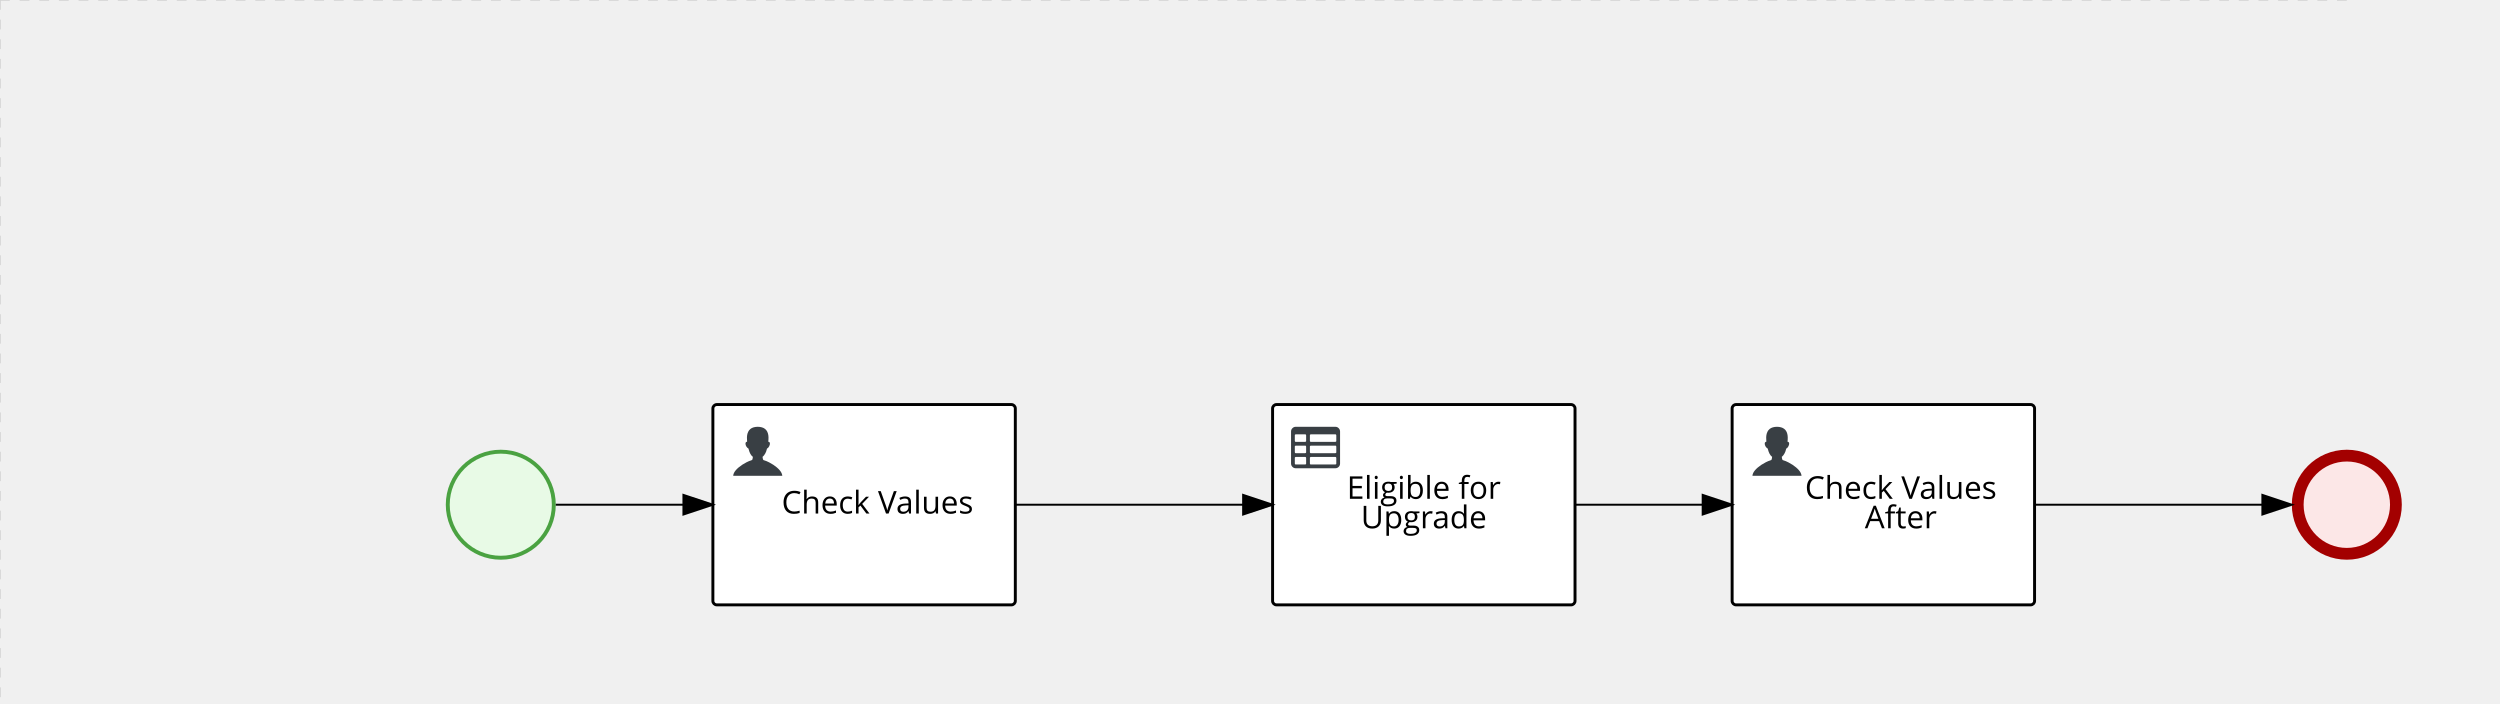
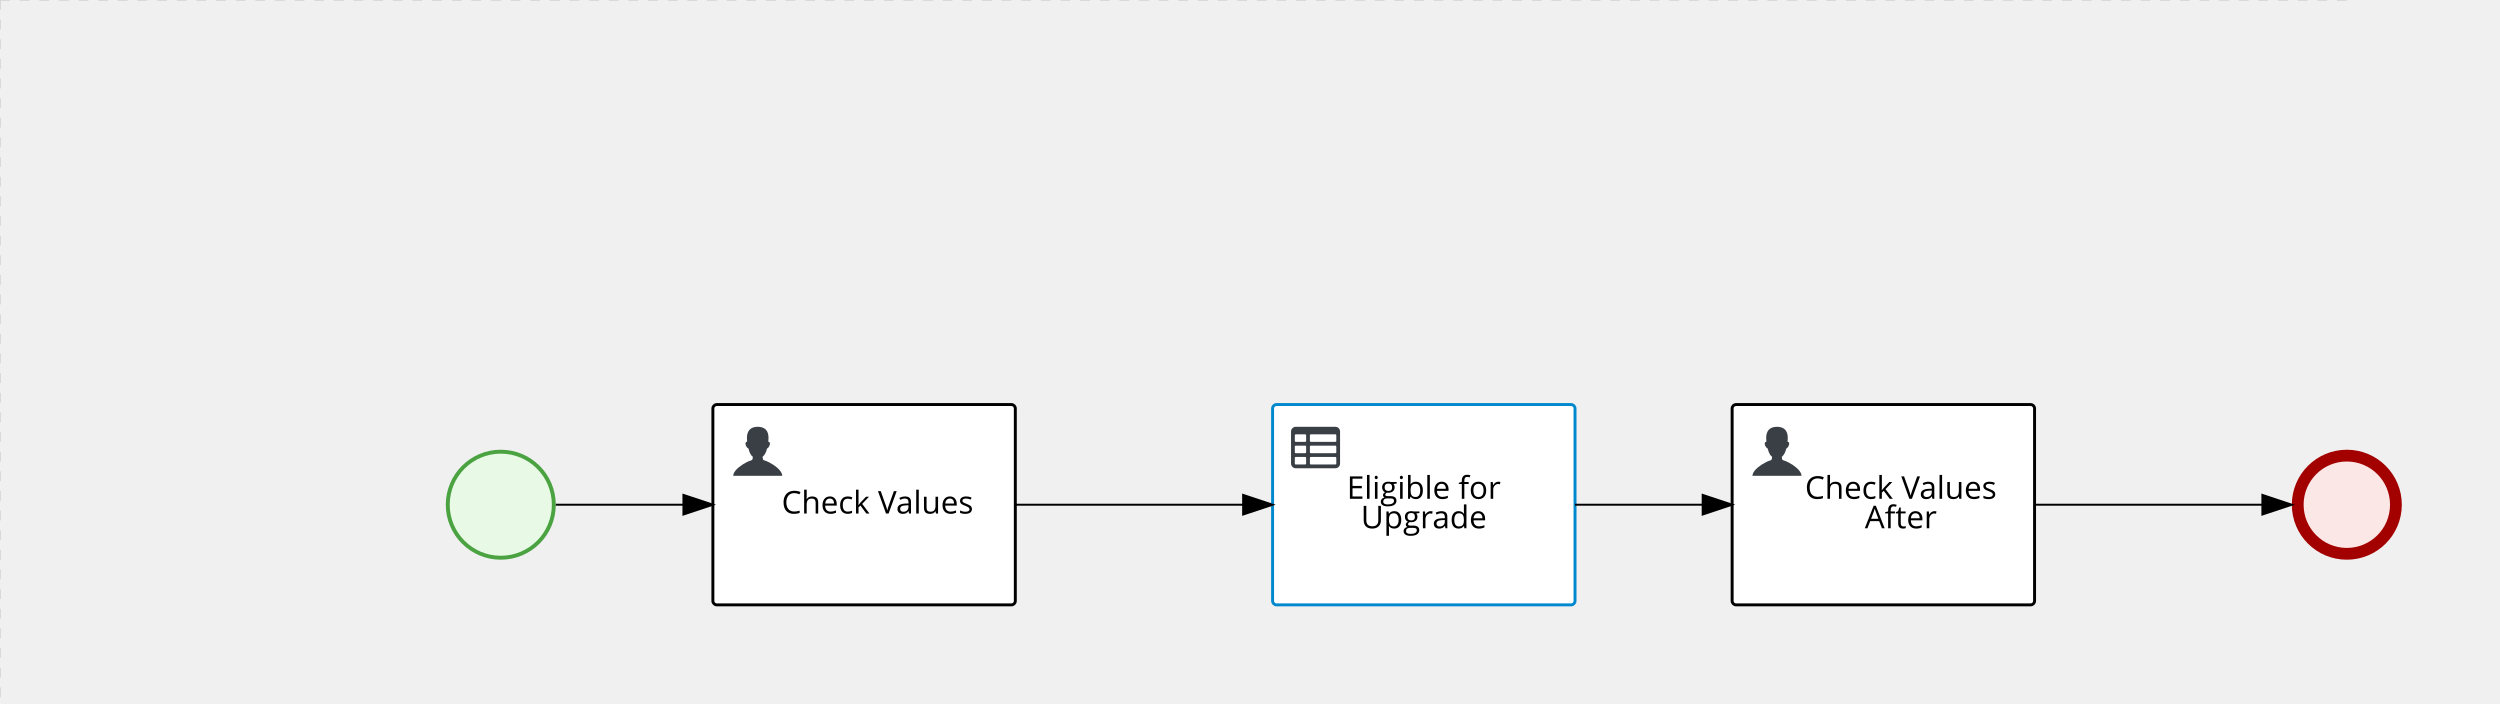
<svg xmlns="http://www.w3.org/2000/svg" version="1.1" width="1273" height="358" viewBox="0 0 1273 358">
  <defs />
  <g transform="matrix(1,0,0,1,0,0)">
    <g>
      <g>
        <g>
          <path fill="none" stroke="#d3d3d3" paint-order="fill stroke markers" d=" M 0 0 L 1200 0" stroke-miterlimit="10" stroke-opacity="0.8" stroke-dasharray="5" />
        </g>
        <g>
          <path fill="none" stroke="#d3d3d3" paint-order="fill stroke markers" d=" M 0 0 L 0 800" stroke-miterlimit="10" stroke-opacity="0.8" stroke-dasharray="5" />
+         </g>
+       </g>
+       <g id="_DDEE19B1-B146-460C-ADF3-948155024F6A" bpmn2nodeid="_DDEE19B1-B146-460C-ADF3-948155024F6A" transform="matrix(1,0,0,1,882,206)">
+         <g>
+           <path fill="none" stroke="none" />
+         </g>
+         <g transform="matrix(1,0,0,1,0,0)">
+           <path fill="#ffffff" stroke="none" id="_DDEE19B1-B146-460C-ADF3-948155024F6A?shapeType=BACKGROUND" paint-order="stroke fill markers" d=" M 2 0 L 152 0 L 152 0 A 2 2 0 0 1 154 2 L 154 100 L 154 100 A 2 2 0 0 1 152 102 L 2 102 L 2 102 A 2 2 0 0 1 0 100 L 0 2 L 0 2 A 2 2 0 0 1 2 0 Z" />
+         </g>
+         <g transform="matrix(1,0,0,1,0,0)">
+           <path fill="none" stroke="#000000" id="_DDEE19B1-B146-460C-ADF3-948155024F6A?shapeType=BORDER&amp;renderType=STROKE" paint-order="fill stroke markers" d=" M 2 0 L 152 0 L 152 0 A 2 2 0 0 1 154 2 L 154 100 L 154 100 A 2 2 0 0 1 152 102 L 2 102 L 2 102 A 2 2 0 0 1 0 100 L 0 2 L 0 2 A 2 2 0 0 1 2 0 Z" stroke-miterlimit="10" stroke-width="1.5" stroke-dasharray="" />
+         </g>
+         <g>
+           <g transform="matrix(0.06,0,0,0.06,9.4,9.4)">
+             <g transform="matrix(1,0,0,1,0,0)">
+               <path fill="#393f44" stroke="none" id="_DDEE19B1-B146-460C-ADF3-948155024F6Aundefined" paint-order="stroke fill markers" d=" M 0 0 M 16 445.21 C 16 440.869 18.784 431.129 22.001 424.217 C 35.768 394.64 77.283 359.28 129 333.084 C 144.516 325.224 157.347 319.964 167.807 317.174 C 171.932 316.074 175.729 314.414 176.525 313.363 C 178.894 310.234 180.914 302.908 181.727 294.5 L 182.5 286.5 L 178.507 283.455 C 166.303 274.146 154.284 251.678 148.04 226.5 C 145.611 216.707 145.056 215.462 142.984 215.158 C 141.703 214.97 138.083 212.243 134.939 209.099 C 123.233 197.393 116.891 177.376 121.44 166.49 C 123.002 162.751 128.155 159.01 131.75 159.004 C 134.448 159 134.471 158.603 132.914 138.788 C 130.927 113.496 134.279 92.265 143.132 74.076 C 152.232 55.38 167.569 42.882 189.049 36.66 C 210.203 30.532 237.797 30.532 258.951 36.66 C 300.042 48.563 318.958 83.806 314.955 141 C 314.32 150.075 313.624 157.788 313.409 158.14 C 313.194 158.493 314.575 159.073 316.479 159.43 C 328.929 161.766 330.986 177.018 321.496 196.621 C 316.903 206.109 309.357 214.508 304.817 215.185 C 303.023 215.453 302.293 217.146 299.943 226.5 C 296.659 239.567 294.474 245.305 287.948 257.995 C 282.491 268.606 273.035 281.109 268.108 284.229 L 264.871 286.278 L 265.518 292.889 C 266.345 301.33 268.639 309.871 270.877 312.837 C 272.067 314.415 275.002 315.79 280.063 317.139 C 291.069 320.075 303.617 325.274 321 334.102 C 369.815 358.891 410.848 393.758 425.032 422.5 C 429.07 430.682 432 440.232 432 445.21 L 432 448 L 224 448 L 16 448 L 16 445.21 Z" />
+             </g>
+           </g>
+         </g>
+         <g transform="matrix(1,0,0,1,4.04,13.68)">
+           <g transform="matrix(0.04,0,0,0.04,63.36,69.12)">
+             <g transform="matrix(1,0,0,1,0,0)">
+               <path fill="none" stroke="none" />
+             </g>
+             <g transform="matrix(1,0,0,1,0,0)">
+               <path fill="none" stroke="none" />
+             </g>
+           </g>
+         </g>
+         <g transform="matrix(1,0,0,1,35,36)">
+           <text fill="#000000" stroke="none" font-family="Open Sans" font-size="12pt" font-style="normal" font-weight="normal" text-decoration="normal" x="50.898" y="12" text-anchor="middle" dominant-baseline="alphabetic">Check Values </text>
+           <text fill="#000000" stroke="none" font-family="Open Sans" font-size="12pt" font-style="normal" font-weight="normal" text-decoration="normal" x="50.898" y="27" text-anchor="middle" dominant-baseline="alphabetic">        After        </text>
        </g>
      </g>
      <g id="_53B3F3F5-F891-4B8B-91E2-F301DF8C1C28" bpmn2nodeid="_53B3F3F5-F891-4B8B-91E2-F301DF8C1C28" transform="matrix(1,0,0,1,227,229)">
        <g>
          <path fill="none" stroke="none" />
        </g>
        <g transform="matrix(0.125,0,0,0.125,0,0)">
          <g transform="matrix(1,0,0,1,0,0)">
            <path fill="#e8fae6" stroke="none" id="_53B3F3F5-F891-4B8B-91E2-F301DF8C1C28?shapeType=BACKGROUND" paint-order="stroke fill markers" d=" M 0 0 M 444 224 C 444 263.9 434.2 300.8 414.4 334.5 C 394.7 368.2 368 394.9 334.4 414.5 C 300.8 434.1 263.9 444 224 444 C 184.1 444 147.2 434.2 113.5 414.4 C 79.8 394.7 53.1 368 33.5 334.4 C 13.9 300.8 4 263.9 4 224 C 4 184.1 13.8 147.2 33.6 113.5 C 53.4 79.8 80.1 53.1 113.6 33.5 C 147.1 13.9 184.1 4 224 4 C 263.9 4 300.8 13.8 334.5 33.6 C 368.2 53.4 394.9 80.1 414.5 113.6 C 434.1 147.1 444 184.1 444 224 Z" />
          </g>
          <g>
            <g transform="matrix(1,0,0,1,0,0)">
              <g transform="matrix(1,0,0,1,0,0)">
                <path fill="#4aa241" stroke="none" id="_53B3F3F5-F891-4B8B-91E2-F301DF8C1C28?shapeType=BORDER&amp;renderType=FILL" paint-order="stroke fill markers" d=" M 0 0 M 224 0 C 100.3 0 0 100.3 0 224 C 0 347.7 100.3 448 224 448 C 347.7 448 448 347.7 448 224 C 448 100.3 347.7 0 224 0 Z M 0 0 M 224 432 C 109.1 432 16 338.9 16 224 C 16 109.1 109.1 16 224 16 C 338.9 16 432 109.1 432 224 C 432 338.9 338.9 432 224 432 Z" />
              </g>
            </g>
          </g>
        </g>
        <g transform="matrix(1,0,0,1,28,61)" />
      </g>
      <g id="_2C47E6C3-636C-4F96-887D-8A903E328400" bpmn2nodeid="_2C47E6C3-636C-4F96-887D-8A903E328400" transform="matrix(1,0,0,1,363,206)">
        <g>
          <path fill="none" stroke="none" />
        </g>
        <g transform="matrix(1,0,0,1,0,0)">
          <path fill="#ffffff" stroke="none" id="_2C47E6C3-636C-4F96-887D-8A903E328400?shapeType=BACKGROUND" paint-order="stroke fill markers" d=" M 2 0 L 152 0 L 152 0 A 2 2 0 0 1 154 2 L 154 100 L 154 100 A 2 2 0 0 1 152 102 L 2 102 L 2 102 A 2 2 0 0 1 0 100 L 0 2 L 0 2 A 2 2 0 0 1 2 0 Z" />
        </g>
        <g transform="matrix(1,0,0,1,0,0)">
-           <path fill="none" stroke="rgb(0,0,0)" id="_2C47E6C3-636C-4F96-887D-8A903E328400?shapeType=BORDER&amp;renderType=STROKE" paint-order="fill stroke markers" d=" M 2 0 L 152 0 L 152 0 A 2 2 0 0 1 154 2 L 154 100 L 154 100 A 2 2 0 0 1 152 102 L 2 102 L 2 102 A 2 2 0 0 1 0 100 L 0 2 L 0 2 A 2 2 0 0 1 2 0 Z" stroke-miterlimit="10" stroke-width="1.5" stroke-dasharray="" />
+           <path fill="none" stroke="#000000" id="_2C47E6C3-636C-4F96-887D-8A903E328400?shapeType=BORDER&amp;renderType=STROKE" paint-order="fill stroke markers" d=" M 2 0 L 152 0 L 152 0 A 2 2 0 0 1 154 2 L 154 100 L 154 100 A 2 2 0 0 1 152 102 L 2 102 L 2 102 A 2 2 0 0 1 0 100 L 0 2 L 0 2 A 2 2 0 0 1 2 0 Z" stroke-miterlimit="10" stroke-width="1.5" stroke-dasharray="" />
        </g>
        <g>
          <g transform="matrix(0.06,0,0,0.06,9.4,9.4)">
            <g transform="matrix(1,0,0,1,0,0)">
              <path fill="#393f44" stroke="none" id="_2C47E6C3-636C-4F96-887D-8A903E328400undefined" paint-order="stroke fill markers" d=" M 0 0 M 16 445.21 C 16 440.869 18.784 431.129 22.001 424.217 C 35.768 394.64 77.283 359.28 129 333.084 C 144.516 325.224 157.347 319.964 167.807 317.174 C 171.932 316.074 175.729 314.414 176.525 313.363 C 178.894 310.234 180.914 302.908 181.727 294.5 L 182.5 286.5 L 178.507 283.455 C 166.303 274.146 154.284 251.678 148.04 226.5 C 145.611 216.707 145.056 215.462 142.984 215.158 C 141.703 214.97 138.083 212.243 134.939 209.099 C 123.233 197.393 116.891 177.376 121.44 166.49 C 123.002 162.751 128.155 159.01 131.75 159.004 C 134.448 159 134.471 158.603 132.914 138.788 C 130.927 113.496 134.279 92.265 143.132 74.076 C 152.232 55.38 167.569 42.882 189.049 36.66 C 210.203 30.532 237.797 30.532 258.951 36.66 C 300.042 48.563 318.958 83.806 314.955 141 C 314.32 150.075 313.624 157.788 313.409 158.14 C 313.194 158.493 314.575 159.073 316.479 159.43 C 328.929 161.766 330.986 177.018 321.496 196.621 C 316.903 206.109 309.357 214.508 304.817 215.185 C 303.023 215.453 302.293 217.146 299.943 226.5 C 296.659 239.567 294.474 245.305 287.948 257.995 C 282.491 268.606 273.035 281.109 268.108 284.229 L 264.871 286.278 L 265.518 292.889 C 266.345 301.33 268.639 309.871 270.877 312.837 C 272.067 314.415 275.002 315.79 280.063 317.139 C 291.069 320.075 303.617 325.274 321 334.102 C 369.815 358.891 410.848 393.758 425.032 422.5 C 429.07 430.682 432 440.232 432 445.21 L 432 448 L 224 448 L 16 448 L 16 445.21 Z" />
            </g>
          </g>
        </g>
        <g transform="matrix(1,0,0,1,4.04,13.68)">
          <g transform="matrix(0.04,0,0,0.04,63.36,69.12)">
            <g transform="matrix(1,0,0,1,0,0)">
              <path fill="none" stroke="none" />
            </g>
            <g transform="matrix(1,0,0,1,0,0)">
              <path fill="none" stroke="none" />
            </g>
          </g>
        </g>
        <g transform="matrix(1,0,0,1,35,43.5)">
          <text fill="#000000" stroke="none" font-family="Open Sans" font-size="12pt" font-style="normal" font-weight="normal" text-decoration="normal" x="48.82" y="12" text-anchor="middle" dominant-baseline="alphabetic">Check Values</text>
        </g>
      </g>
+       <g id="_26A9FDC3-CD2F-482F-8684-E8C5BF1022ED" bpmn2nodeid="_26A9FDC3-CD2F-482F-8684-E8C5BF1022ED" transform="matrix(1,0,0,1,1167,229)">
+         <g>
+           <path fill="none" stroke="none" />
+         </g>
+         <g transform="matrix(0.125,0,0,0.125,0,0)">
+           <g transform="matrix(1,0,0,1,0,0)">
+             <path fill="#fce7e7" stroke="none" id="_26A9FDC3-CD2F-482F-8684-E8C5BF1022ED?shapeType=BACKGROUND" paint-order="stroke fill markers" d=" M 0 0 M 444 224 C 444 263.9 434.2 300.8 414.4 334.5 C 394.7 368.2 368 394.9 334.4 414.5 C 300.8 434.1 263.9 444 224 444 C 184.1 444 147.2 434.2 113.5 414.4 C 79.8 394.7 53.1 368 33.5 334.4 C 13.9 300.8 4 263.9 4 224 C 4 184.1 13.8 147.2 33.6 113.5 C 53.4 79.8 80.1 53.1 113.6 33.5 C 147.1 13.9 184.1 4 224 4 C 263.9 4 300.8 13.8 334.5 33.6 C 368.2 53.4 394.9 80.1 414.5 113.6 C 434.1 147.1 444 184.1 444 224 Z" />
+           </g>
+           <g>
+             <g transform="matrix(1,0,0,1,0,0)">
+               <g transform="matrix(1,0,0,1,0,0)">
+                 <path fill="#a30000" stroke="none" id="_26A9FDC3-CD2F-482F-8684-E8C5BF1022ED?shapeType=BORDER&amp;renderType=FILL" paint-order="stroke fill markers" d=" M 0 0 M 224 0 C 100.3 0 0 100.3 0 224 C 0 347.7 100.3 448 224 448 C 347.7 448 448 347.7 448 224 C 448 100.3 347.7 0 224 0 Z M 0 0 M 224 400 C 126.8 400 48 321.2 48 224 C 48 126.8 126.8 48 224 48 C 321.2 48 400 126.8 400 224 C 400 321.2 321.2 400 224 400 Z" />
+               </g>
+             </g>
+           </g>
+         </g>
+         <g transform="matrix(1,0,0,1,28,61)" />
+       </g>
      <g id="_951285C0-7B62-42FD-8719-CB100CB0E267" bpmn2nodeid="_951285C0-7B62-42FD-8719-CB100CB0E267">
        <g>
          <path fill="none" stroke="#000000" paint-order="fill stroke markers" d=" M 283 257 L 348 257" stroke-miterlimit="10" stroke-dasharray="" />
        </g>
        <g transform="matrix(1,0,0,1,283,257)" />
        <g transform="matrix(6.123233995736766e-17,1,-1,6.123233995736766e-17,363,252)">
          <path fill="#000000" stroke="#000000" paint-order="fill stroke markers" d=" M 10 15 L 0 15 L 5 0 Z" stroke-miterlimit="10" stroke-dasharray="" />
        </g>
        <g transform="matrix(1,0,0,1,283,247)" />
      </g>
+       <g id="_F8AF91B6-81FA-4133-B7D8-372B46551A64" bpmn2nodeid="_F8AF91B6-81FA-4133-B7D8-372B46551A64">
+         <g>
+           <path fill="none" stroke="#000000" paint-order="fill stroke markers" d=" M 1036 257 L 1152 257" stroke-miterlimit="10" stroke-dasharray="" />
+         </g>
+         <g transform="matrix(1,0,0,1,1036,257)" />
+         <g transform="matrix(6.123233995736766e-17,1,-1,6.123233995736766e-17,1167,252)">
+           <path fill="#000000" stroke="#000000" paint-order="fill stroke markers" d=" M 10 15 L 0 15 L 5 0 Z" stroke-miterlimit="10" stroke-dasharray="" />
+         </g>
+         <g transform="matrix(1,0,0,1,1036,247)" />
+       </g>
+       <g transform="matrix(1,0,0,1,882,206)" />
      <g transform="matrix(1,0,0,1,227,229)" />
      <g transform="matrix(1,0,0,1,363,206)" />
+       <g transform="matrix(1,0,0,1,1167,229)" />
      <g id="_213C56CA-5EF7-42E5-B644-40B5A1D2B5CB" bpmn2nodeid="_213C56CA-5EF7-42E5-B644-40B5A1D2B5CB" transform="matrix(1,0,0,1,648,206)">
        <g>
          <path fill="none" stroke="none" />
        </g>
        <g transform="matrix(1,0,0,1,0,0)">
          <path fill="#ffffff" stroke="none" id="_213C56CA-5EF7-42E5-B644-40B5A1D2B5CB?shapeType=BACKGROUND" paint-order="stroke fill markers" d=" M 2 0 L 152 0 L 152 0 A 2 2 0 0 1 154 2 L 154 100 L 154 100 A 2 2 0 0 1 152 102 L 2 102 L 2 102 A 2 2 0 0 1 0 100 L 0 2 L 0 2 A 2 2 0 0 1 2 0 Z" />
        </g>
        <g transform="matrix(1,0,0,1,0,0)">
-           <path fill="none" stroke="rgb(0,0,0)" id="_213C56CA-5EF7-42E5-B644-40B5A1D2B5CB?shapeType=BORDER&amp;renderType=STROKE" paint-order="fill stroke markers" d=" M 2 0 L 152 0 L 152 0 A 2 2 0 0 1 154 2 L 154 100 L 154 100 A 2 2 0 0 1 152 102 L 2 102 L 2 102 A 2 2 0 0 1 0 100 L 0 2 L 0 2 A 2 2 0 0 1 2 0 Z" stroke-miterlimit="10" stroke-width="1.5" stroke-dasharray="" />
+           <path fill="none" stroke="rgb(0,136,206)" id="_213C56CA-5EF7-42E5-B644-40B5A1D2B5CB?shapeType=BORDER&amp;renderType=STROKE" paint-order="fill stroke markers" d=" M 2 0 L 152 0 L 152 0 A 2 2 0 0 1 154 2 L 154 100 L 154 100 A 2 2 0 0 1 152 102 L 2 102 L 2 102 A 2 2 0 0 1 0 100 L 0 2 L 0 2 A 2 2 0 0 1 2 0 Z" stroke-miterlimit="10" stroke-width="1.5" stroke-dasharray="" />
        </g>
        <g>
          <g transform="matrix(0.06,0,0,0.06,9.4,9.4)">
            <g transform="matrix(1,0,0,1,0,0)">
              <path fill="#393f44" stroke="none" id="_213C56CA-5EF7-42E5-B644-40B5A1D2B5CBundefined" paint-order="stroke fill markers" d=" M 0 0 M 128 344 L 128 296 C 128 293.7 127.2 291.8 125.8 290.2 C 124.4 288.6 122.4 288 120 288 L 40 288 C 37.7 288 35.8 288.8 34.2 290.2 C 32.6 291.6 32 293.7 32 296 L 32 344 C 32 346.3 32.8 348.2 34.2 349.8 C 35.6 351.4 37.6 352 40 352 L 120 352 C 122.3 352 124.2 351.2 125.8 349.8 C 127.4 348.4 128 346.3 128 344 Z M 0 0 M 128 248 L 128 200 C 128 197.7 127.2 195.8 125.8 194.2 C 124.4 192.6 122.4 192 120 192 L 40 192 C 37.7 192 35.8 192.8 34.2 194.2 C 32.6 195.6 32 197.7 32 200 L 32 248 C 32 250.3 32.8 252.2 34.2 253.8 C 35.6 255.4 37.6 256 40 256 L 120 256 C 122.3 256 124.2 255.2 125.8 253.8 C 127.4 252.4 128 250.3 128 248 Z M 0 0 M 376 352 C 378.3 352 380.2 351.2 381.8 349.8 C 383.4 348.4 384 346.4 384 344 L 384 296 C 384 293.7 383.2 291.8 381.8 290.2 C 380.4 288.6 378.4 288 376 288 L 168 288 C 165.7 288 163.8 288.8 162.2 290.2 C 160.6 291.6 160 293.6 160 296 L 160 344 C 160 346.3 160.8 348.2 162.2 349.8 C 163.6 351.4 165.6 352 168 352 L 376 352 Z M 0 0 M 128 152 L 128 104 C 128 101.7 127.2 99.8 125.8 98.2 C 124.4 96.6 122.3 96 120 96 L 40 96 C 37.7 96 35.8 96.8 34.2 98.2 C 32.6 99.6 32 101.7 32 104 L 32 152 C 32 154.3 32.8 156.2 34.2 157.8 C 35.6 159.4 37.6 160 40 160 L 120 160 C 122.3 160 124.2 159.2 125.8 157.8 C 127.4 156.4 128 154.3 128 152 Z M 0 0 M 376 256 C 378.3 256 380.2 255.2 381.8 253.8 C 383.4 252.4 384 250.4 384 248 L 384 200 C 384 197.7 383.2 195.8 381.8 194.2 C 380.4 192.6 378.4 192 376 192 L 168 192 C 165.7 192 163.8 192.8 162.2 194.2 C 160.6 195.6 160 197.6 160 200 L 160 248 C 160 250.3 160.8 252.2 162.2 253.8 C 163.6 255.4 165.6 256 168 256 L 376 256 Z M 0 0 M 376 160 C 378.3 160 380.2 159.2 381.8 157.8 C 383.4 156.4 384 154.4 384 152 L 384 104 C 384 101.7 383.2 99.8 381.8 98.2 C 380.4 96.6 378.3 96 376 96 L 168 96 C 165.7 96 163.8 96.8 162.2 98.2 C 160.6 99.6 160 101.6 160 104 L 160 152 C 160 154.3 160.8 156.2 162.2 157.8 C 163.6 159.4 165.6 160 168 160 L 376 160 Z M 0 0 M 416 72 L 416 344 C 416 355 412.1 364.4 404.2 372.2 C 396.3 380 387 384 376 384 L 40 384 C 29 384 19.6 380.1 11.8 372.2 C 4 364.3 0 355 0 344 L 0 72 C 0 61 3.9 51.6 11.8 43.8 C 19.7 36 29 32 40 32 L 376 32 C 387 32 396.4 35.9 404.2 43.8 C 412 51.7 416 61 416 72 Z" />
            </g>
          </g>
        </g>
        <g transform="matrix(1,0,0,1,35.71875,36)">
          <text fill="#000000" stroke="none" font-family="Open Sans" font-size="12pt" font-style="normal" font-weight="normal" text-decoration="normal" x="41.281" y="12" text-anchor="middle" dominant-baseline="alphabetic">Eligible for </text>
          <text fill="#000000" stroke="none" font-family="Open Sans" font-size="12pt" font-style="normal" font-weight="normal" text-decoration="normal" x="41.281" y="27" text-anchor="middle" dominant-baseline="alphabetic">  Upgrade  </text>
        </g>
      </g>
+       <g id="_F00004FD-B8B4-4E01-A7F0-5F57C9F2D1D1" bpmn2nodeid="_F00004FD-B8B4-4E01-A7F0-5F57C9F2D1D1">
+         <g>
+           <path fill="none" stroke="#000000" paint-order="fill stroke markers" d=" M 802 257 L 867 257" stroke-miterlimit="10" stroke-dasharray="" />
+         </g>
+         <g transform="matrix(1,0,0,1,802,257)" />
+         <g transform="matrix(6.123233995736766e-17,1,-1,6.123233995736766e-17,882,252)">
+           <path fill="#000000" stroke="#000000" paint-order="fill stroke markers" d=" M 10 15 L 0 15 L 5 0 Z" stroke-miterlimit="10" stroke-dasharray="" />
+         </g>
+         <g transform="matrix(1,0,0,1,802,247)" />
+       </g>
      <g id="_3C67C79F-123C-4368-A132-D8BA2C0DE9C2" bpmn2nodeid="_3C67C79F-123C-4368-A132-D8BA2C0DE9C2">
        <g>
          <path fill="none" stroke="#000000" paint-order="fill stroke markers" d=" M 517 257 L 633 257" stroke-miterlimit="10" stroke-dasharray="" />
        </g>
        <g transform="matrix(1,0,0,1,517,257)" />
        <g transform="matrix(6.123233995736766e-17,1,-1,6.123233995736766e-17,648,252)">
          <path fill="#000000" stroke="#000000" paint-order="fill stroke markers" d=" M 10 15 L 0 15 L 5 0 Z" stroke-miterlimit="10" stroke-dasharray="" />
        </g>
        <g transform="matrix(1,0,0,1,517,247)" />
      </g>
      <g transform="matrix(1,0,0,1,648,206)" />
-       <g id="_26A9FDC3-CD2F-482F-8684-E8C5BF1022ED" bpmn2nodeid="_26A9FDC3-CD2F-482F-8684-E8C5BF1022ED" transform="matrix(1,0,0,1,1167,229)">
-         <g>
-           <path fill="none" stroke="none" />
-         </g>
-         <g transform="matrix(0.125,0,0,0.125,0,0)">
-           <g transform="matrix(1,0,0,1,0,0)">
-             <path fill="#fce7e7" stroke="none" id="_26A9FDC3-CD2F-482F-8684-E8C5BF1022ED?shapeType=BACKGROUND" paint-order="stroke fill markers" d=" M 0 0 M 444 224 C 444 263.9 434.2 300.8 414.4 334.5 C 394.7 368.2 368 394.9 334.4 414.5 C 300.8 434.1 263.9 444 224 444 C 184.1 444 147.2 434.2 113.5 414.4 C 79.8 394.7 53.1 368 33.5 334.4 C 13.9 300.8 4 263.9 4 224 C 4 184.1 13.8 147.2 33.6 113.5 C 53.4 79.8 80.1 53.1 113.6 33.5 C 147.1 13.9 184.1 4 224 4 C 263.9 4 300.8 13.8 334.5 33.6 C 368.2 53.4 394.9 80.1 414.5 113.6 C 434.1 147.1 444 184.1 444 224 Z" />
-           </g>
-           <g>
-             <g transform="matrix(1,0,0,1,0,0)">
-               <g transform="matrix(1,0,0,1,0,0)">
-                 <path fill="rgb(163,0,0)" stroke="none" id="_26A9FDC3-CD2F-482F-8684-E8C5BF1022ED?shapeType=BORDER&amp;renderType=FILL" paint-order="stroke fill markers" d=" M 0 0 M 224 0 C 100.3 0 0 100.3 0 224 C 0 347.7 100.3 448 224 448 C 347.7 448 448 347.7 448 224 C 448 100.3 347.7 0 224 0 Z M 0 0 M 224 400 C 126.8 400 48 321.2 48 224 C 48 126.8 126.8 48 224 48 C 321.2 48 400 126.8 400 224 C 400 321.2 321.2 400 224 400 Z" />
-               </g>
-             </g>
-           </g>
-         </g>
-         <g transform="matrix(1,0,0,1,28,61)" />
-       </g>
-       <g transform="matrix(1,0,0,1,1167,229)" />
-       <g id="_DDEE19B1-B146-460C-ADF3-948155024F6A" bpmn2nodeid="_DDEE19B1-B146-460C-ADF3-948155024F6A" transform="matrix(1,0,0,1,882,206)">
-         <g>
-           <path fill="none" stroke="none" />
-         </g>
-         <g transform="matrix(1,0,0,1,0,0)">
-           <path fill="#ffffff" stroke="none" id="_DDEE19B1-B146-460C-ADF3-948155024F6A?shapeType=BACKGROUND" paint-order="stroke fill markers" d=" M 2 0 L 152 0 L 152 0 A 2 2 0 0 1 154 2 L 154 100 L 154 100 A 2 2 0 0 1 152 102 L 2 102 L 2 102 A 2 2 0 0 1 0 100 L 0 2 L 0 2 A 2 2 0 0 1 2 0 Z" />
-         </g>
-         <g transform="matrix(1,0,0,1,0,0)">
-           <path fill="none" stroke="rgb(0,0,0)" id="_DDEE19B1-B146-460C-ADF3-948155024F6A?shapeType=BORDER&amp;renderType=STROKE" paint-order="fill stroke markers" d=" M 2 0 L 152 0 L 152 0 A 2 2 0 0 1 154 2 L 154 100 L 154 100 A 2 2 0 0 1 152 102 L 2 102 L 2 102 A 2 2 0 0 1 0 100 L 0 2 L 0 2 A 2 2 0 0 1 2 0 Z" stroke-miterlimit="10" stroke-width="1.5" stroke-dasharray="" />
-         </g>
-         <g>
-           <g transform="matrix(0.06,0,0,0.06,9.4,9.4)">
-             <g transform="matrix(1,0,0,1,0,0)">
-               <path fill="#393f44" stroke="none" id="_DDEE19B1-B146-460C-ADF3-948155024F6Aundefined" paint-order="stroke fill markers" d=" M 0 0 M 16 445.21 C 16 440.869 18.784 431.129 22.001 424.217 C 35.768 394.64 77.283 359.28 129 333.084 C 144.516 325.224 157.347 319.964 167.807 317.174 C 171.932 316.074 175.729 314.414 176.525 313.363 C 178.894 310.234 180.914 302.908 181.727 294.5 L 182.5 286.5 L 178.507 283.455 C 166.303 274.146 154.284 251.678 148.04 226.5 C 145.611 216.707 145.056 215.462 142.984 215.158 C 141.703 214.97 138.083 212.243 134.939 209.099 C 123.233 197.393 116.891 177.376 121.44 166.49 C 123.002 162.751 128.155 159.01 131.75 159.004 C 134.448 159 134.471 158.603 132.914 138.788 C 130.927 113.496 134.279 92.265 143.132 74.076 C 152.232 55.38 167.569 42.882 189.049 36.66 C 210.203 30.532 237.797 30.532 258.951 36.66 C 300.042 48.563 318.958 83.806 314.955 141 C 314.32 150.075 313.624 157.788 313.409 158.14 C 313.194 158.493 314.575 159.073 316.479 159.43 C 328.929 161.766 330.986 177.018 321.496 196.621 C 316.903 206.109 309.357 214.508 304.817 215.185 C 303.023 215.453 302.293 217.146 299.943 226.5 C 296.659 239.567 294.474 245.305 287.948 257.995 C 282.491 268.606 273.035 281.109 268.108 284.229 L 264.871 286.278 L 265.518 292.889 C 266.345 301.33 268.639 309.871 270.877 312.837 C 272.067 314.415 275.002 315.79 280.063 317.139 C 291.069 320.075 303.617 325.274 321 334.102 C 369.815 358.891 410.848 393.758 425.032 422.5 C 429.07 430.682 432 440.232 432 445.21 L 432 448 L 224 448 L 16 448 L 16 445.21 Z" />
-             </g>
-           </g>
-         </g>
-         <g transform="matrix(1,0,0,1,4.04,13.68)">
-           <g transform="matrix(0.04,0,0,0.04,63.36,69.12)">
-             <g transform="matrix(1,0,0,1,0,0)">
-               <path fill="none" stroke="none" />
-             </g>
-             <g transform="matrix(1,0,0,1,0,0)">
-               <path fill="none" stroke="none" />
-             </g>
-           </g>
-         </g>
-         <g transform="matrix(1,0,0,1,35,36)">
-           <text fill="#000000" stroke="none" font-family="Open Sans" font-size="12pt" font-style="normal" font-weight="normal" text-decoration="normal" x="50.898" y="12" text-anchor="middle" dominant-baseline="alphabetic">Check Values </text>
-           <text fill="#000000" stroke="none" font-family="Open Sans" font-size="12pt" font-style="normal" font-weight="normal" text-decoration="normal" x="50.898" y="27" text-anchor="middle" dominant-baseline="alphabetic">        After        </text>
-         </g>
-       </g>
-       <g id="_F00004FD-B8B4-4E01-A7F0-5F57C9F2D1D1" bpmn2nodeid="_F00004FD-B8B4-4E01-A7F0-5F57C9F2D1D1">
-         <g>
-           <path fill="none" stroke="#000000" paint-order="fill stroke markers" d=" M 802 257 L 867 257" stroke-miterlimit="10" stroke-dasharray="" />
-         </g>
-         <g transform="matrix(1,0,0,1,802,257)" />
-         <g transform="matrix(6.123233995736766e-17,1,-1,6.123233995736766e-17,882,252)">
-           <path fill="#000000" stroke="#000000" paint-order="fill stroke markers" d=" M 10 15 L 0 15 L 5 0 Z" stroke-miterlimit="10" stroke-dasharray="" />
-         </g>
-         <g transform="matrix(1,0,0,1,802,247)" />
-       </g>
-       <g id="_F8AF91B6-81FA-4133-B7D8-372B46551A64" bpmn2nodeid="_F8AF91B6-81FA-4133-B7D8-372B46551A64">
-         <g>
-           <path fill="none" stroke="rgb(0,0,0)" paint-order="fill stroke markers" d=" M 1036 257 L 1152 257" stroke-miterlimit="10" stroke-dasharray="" />
-         </g>
-         <g transform="matrix(1,0,0,1,1036,257)" />
-         <g transform="matrix(6.123233995736766e-17,1,-1,6.123233995736766e-17,1167,252)">
-           <path fill="rgb(0,0,0)" stroke="rgb(0,0,0)" paint-order="fill stroke markers" d=" M 10 15 L 0 15 L 5 0 Z" stroke-miterlimit="10" stroke-dasharray="" />
-         </g>
-         <g transform="matrix(1,0,0,1,1036,247)" />
-       </g>
-       <g transform="matrix(1,0,0,1,882,206)" />
    </g>
  </g>
</svg>
